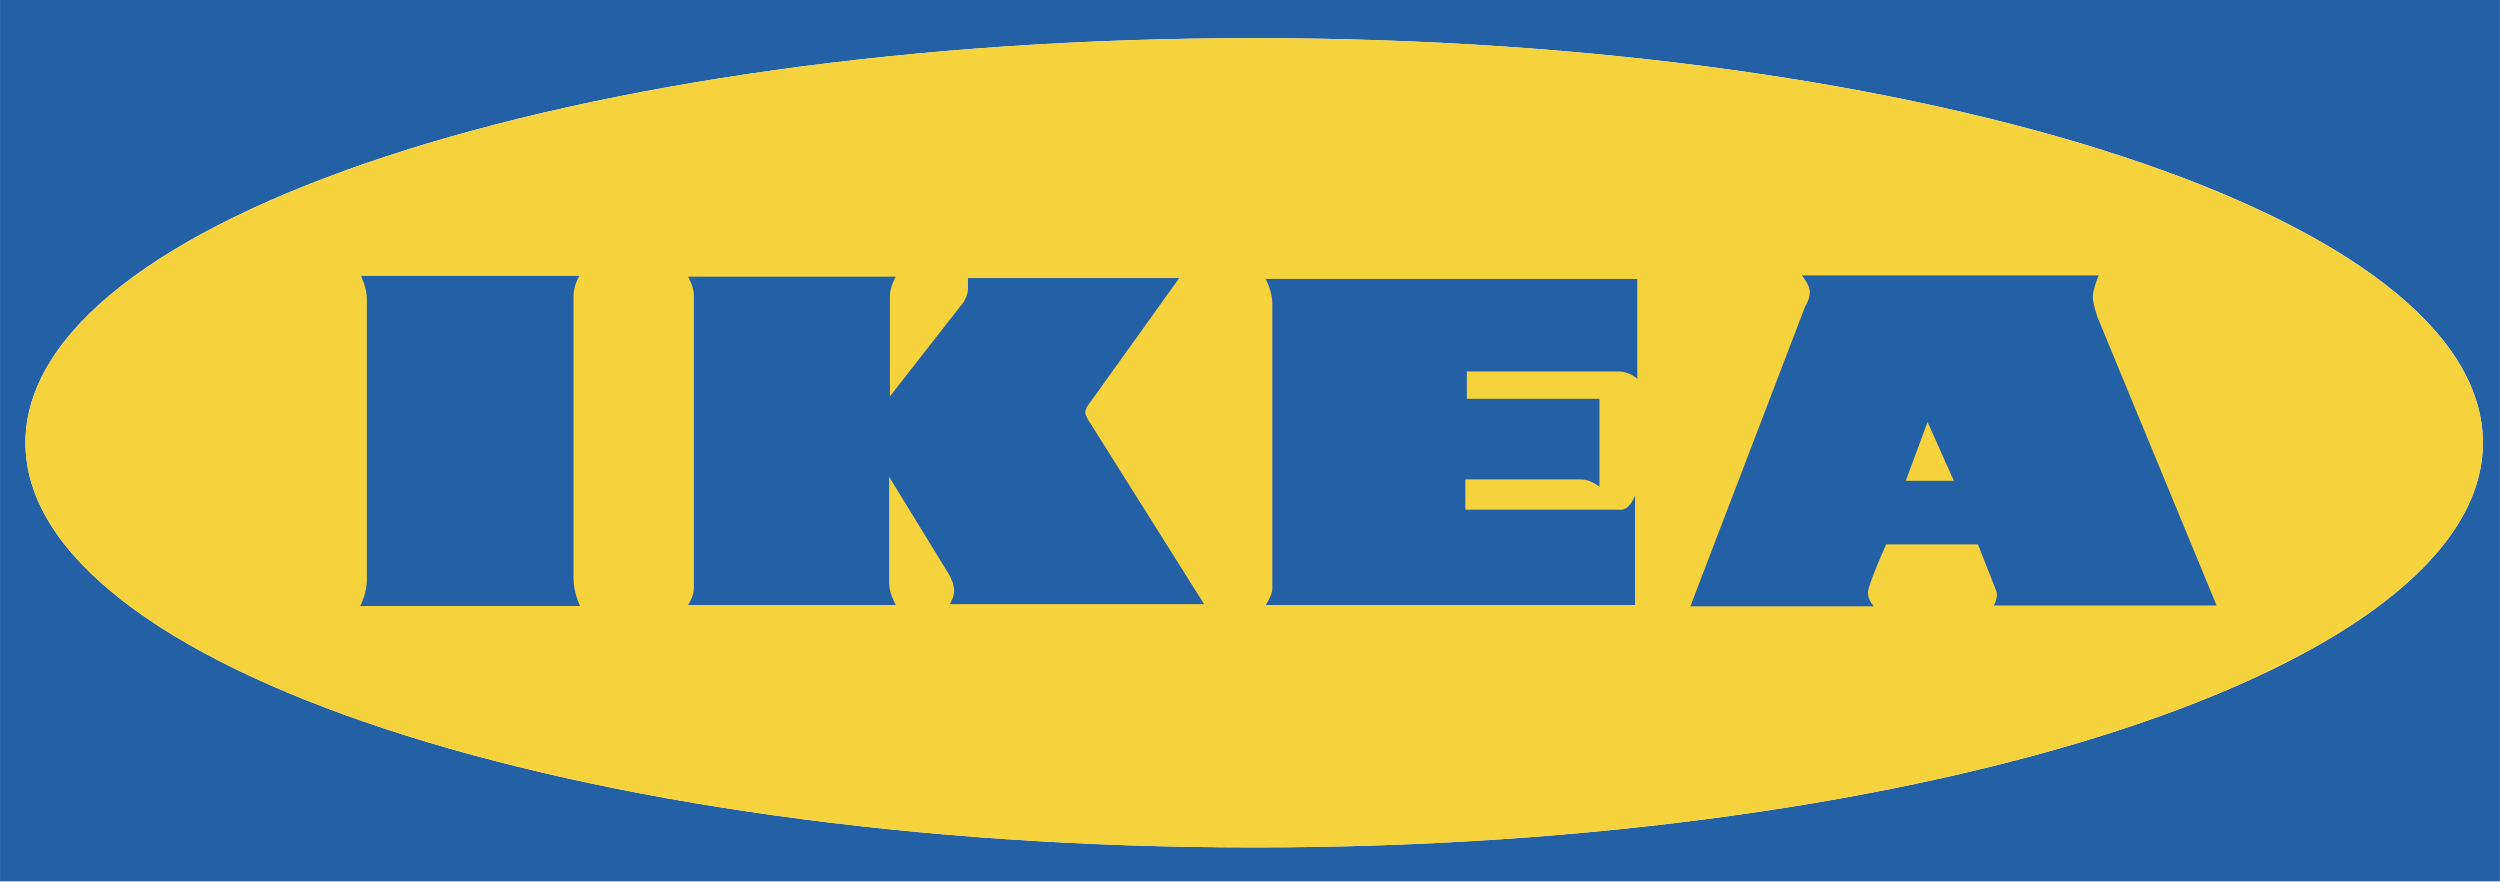
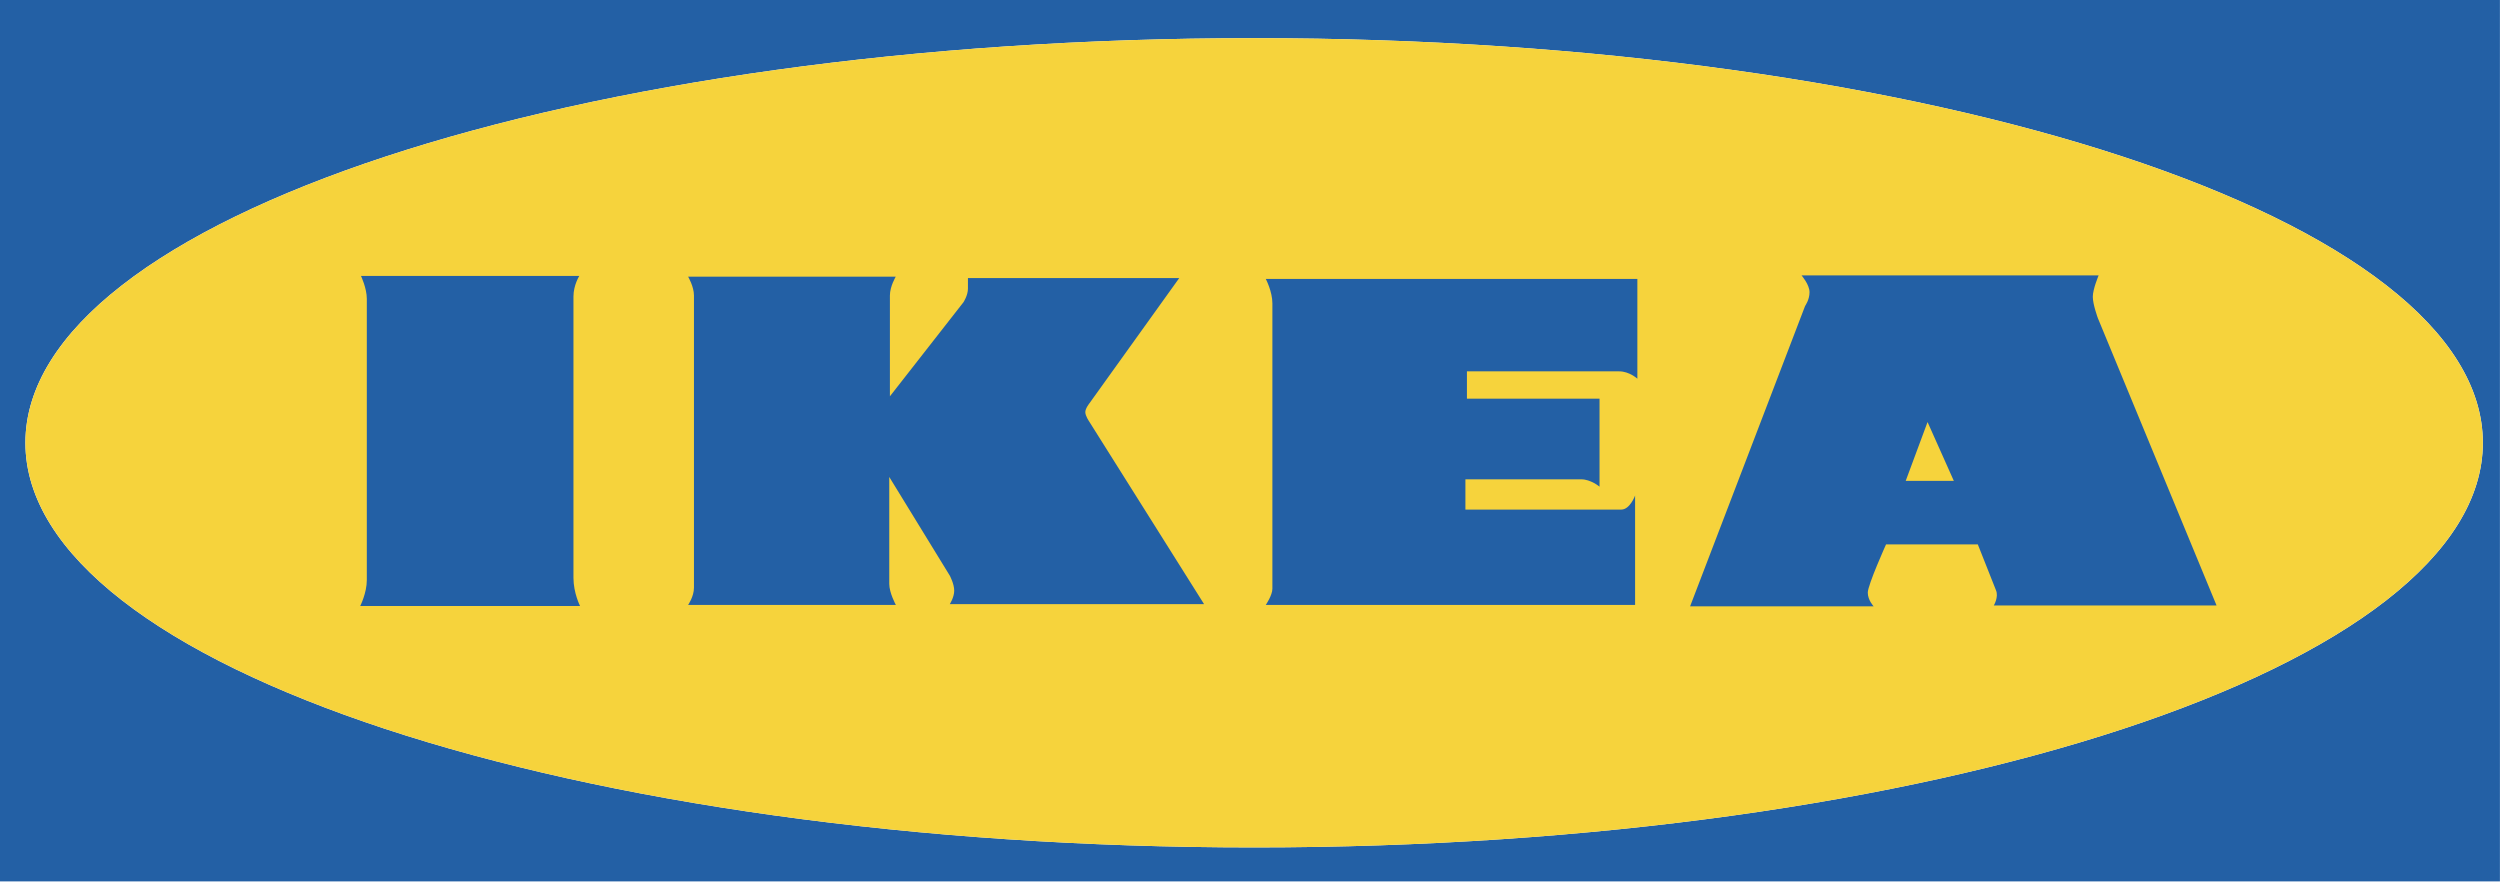
- <svg xmlns="http://www.w3.org/2000/svg" width="300" height="105.763" viewBox="0 0 23.131 8.155" version="1.1" id="svg945">
-   <defs id="defs949" />
-   <path d="M 0,0 H 23.131 V 8.155 H 0 Z m 0.235,4.097 c 0,-2.068 5.09,-3.744 11.369,-3.744 6.279,0 11.369,1.676 11.369,3.744 0,2.068 -5.09,3.744 -11.369,3.744 -6.279,0 -11.369,-1.676 -11.369,-3.744 0,0 0,2.068 0,0 z" fill="#2360a5" id="path937" style="clip-rule:evenodd;fill-rule:evenodd;stroke-width:0.124" />
-   <path d="m 0.235,4.097 c 0,-2.068 5.09,-3.744 11.369,-3.744 6.279,0 11.369,1.676 11.369,3.744 0,2.068 -5.09,3.744 -11.369,3.744 -6.279,0 -11.369,-1.676 -11.369,-3.744 0,0 0,2.068 0,0 z" fill="#f6d33c" id="path939" style="clip-rule:evenodd;fill-rule:evenodd;stroke-width:0.124" />
-   <path d="m 3.339,2.553 h 2.021 c 0,0 -0.054,0.085 -0.054,0.191 v 2.602 c 0,0.141 0.061,0.261 0.061,0.261 h -2.034 c 0,0 0.061,-0.12 0.061,-0.24 V 2.765 c 0,-0.099 -0.054,-0.212 -0.054,-0.212 z m 3.027,0.007 h 1.922 c 0,0 -0.054,0.09 -0.054,0.174 v 0.933 l 0.681,-0.871 c 0,0 0.041,-0.063 0.041,-0.125 v -0.098 h 1.955 l -0.829,1.156 c 0,0 -0.04,0.049 -0.04,0.084 0,0.035 0.034,0.084 0.034,0.084 l 1.065,1.693 H 8.787 c 0,0 0.041,-0.063 0.041,-0.125 0,-0.063 -0.041,-0.139 -0.041,-0.139 L 8.227,4.413 V 5.403 c 0,0.084 0.061,0.195 0.061,0.195 H 6.366 c 0,0 0.054,-0.077 0.054,-0.16 V 2.734 c 0,-0.083 -0.054,-0.174 -0.054,-0.174 z m 5.346,0.021 h 3.437 V 3.505 c 0,0 -0.074,-0.068 -0.168,-0.068 h -1.409 v 0.253 h 1.227 v 0.814 c 0,0 -0.081,-0.068 -0.169,-0.068 h -1.072 v 0.28 h 1.442 c 0.081,0 0.128,-0.13 0.128,-0.13 v 1.012 h -3.417 c 0,0 0.061,-0.089 0.061,-0.15 V 2.807 c 1.23e-4,-0.11 -0.061,-0.226 -0.061,-0.226 z m 4.958,-0.033 h 2.748 c 0,0 -0.054,0.127 -0.054,0.198 0,0.071 0.047,0.198 0.047,0.198 l 1.098,2.658 h -2.061 c 0,0 0.047,-0.078 0.02,-0.141 A 48.206,48.206 0 0 1 18.301,5.037 H 17.452 c 0,0 -0.169,0.375 -0.169,0.446 0,0.07 0.054,0.127 0.054,0.127 H 15.64 L 16.704,2.831 c 0,0 0.041,-0.057 0.041,-0.127 0,-0.071 -0.074,-0.156 -0.074,-0.156 z m 1.165,1.357 -0.202,0.544 h 0.445 z" fill="#2360a5" id="path941" style="clip-rule:evenodd;fill-rule:evenodd;stroke-width:0.124" />
+ <svg xmlns="http://www.w3.org/2000/svg" width="567.32" height="200" version="1.1" viewBox="0 0 43.742 15.42">
+   <g transform="matrix(1.891 0 0 1.891 .00043741 -9.2553e-5)" clip-rule="evenodd" fill-rule="evenodd" stroke-width=".124">
+     <g transform="matrix(1 0 0 1 -.00023131 -8.1545e-5)">
+       <path d="m0 0h23.131v8.155h-23.131zm0.235 4.097c0-2.068 5.09-3.744 11.369-3.744 6.279 0 11.369 1.676 11.369 3.744s-5.09 3.744-11.369 3.744c-6.279 0-11.369-1.676-11.369-3.744z" fill="#2360a5" />
+       <path d="m0.235 4.097c0-2.068 5.09-3.744 11.369-3.744 6.279 0 11.369 1.676 11.369 3.744s-5.09 3.744-11.369 3.744c-6.279 0-11.369-1.676-11.369-3.744z" fill="#f6d33c" />
+       <path d="m3.339 2.553h2.021s-0.054 0.085-0.054 0.191v2.602c0 0.141 0.061 0.261 0.061 0.261h-2.034s0.061-0.12 0.061-0.24v-2.602c0-0.099-0.054-0.212-0.054-0.212zm3.027 0.007h1.922s-0.054 0.09-0.054 0.174v0.933l0.681-0.871s0.041-0.063 0.041-0.125v-0.098h1.955l-0.829 1.156s-0.04 0.049-0.04 0.084 0.034 0.084 0.034 0.084l1.065 1.693h-2.353s0.041-0.063 0.041-0.125c0-0.063-0.041-0.139-0.041-0.139l-0.56-0.913v0.989c0 0.084 0.061 0.195 0.061 0.195h-1.922s0.054-0.077 0.054-0.16v-2.703c0-0.083-0.054-0.174-0.054-0.174zm5.346 0.021h3.438v0.923s-0.074-0.068-0.168-0.068h-1.409v0.253h1.227v0.814s-0.081-0.068-0.169-0.068h-1.072v0.28h1.442c0.081 0 0.128-0.13 0.128-0.13v1.012h-3.417s0.061-0.089 0.061-0.15v-2.64c1.23e-4 -0.11-0.061-0.226-0.061-0.226zm4.958-0.033h2.748s-0.054 0.127-0.054 0.198 0.047 0.198 0.047 0.198l1.098 2.658h-2.061s0.047-0.078 0.02-0.141a48.206 48.206 0 0 1-0.168-0.424h-0.849s-0.169 0.375-0.169 0.446c0 0.07 0.054 0.127 0.054 0.127h-1.698l1.064-2.779s0.041-0.057 0.041-0.127c0-0.071-0.074-0.156-0.074-0.156zm1.165 1.357-0.202 0.544h0.445z" fill="#2360a5" />
+     </g>
+   </g>
</svg>
